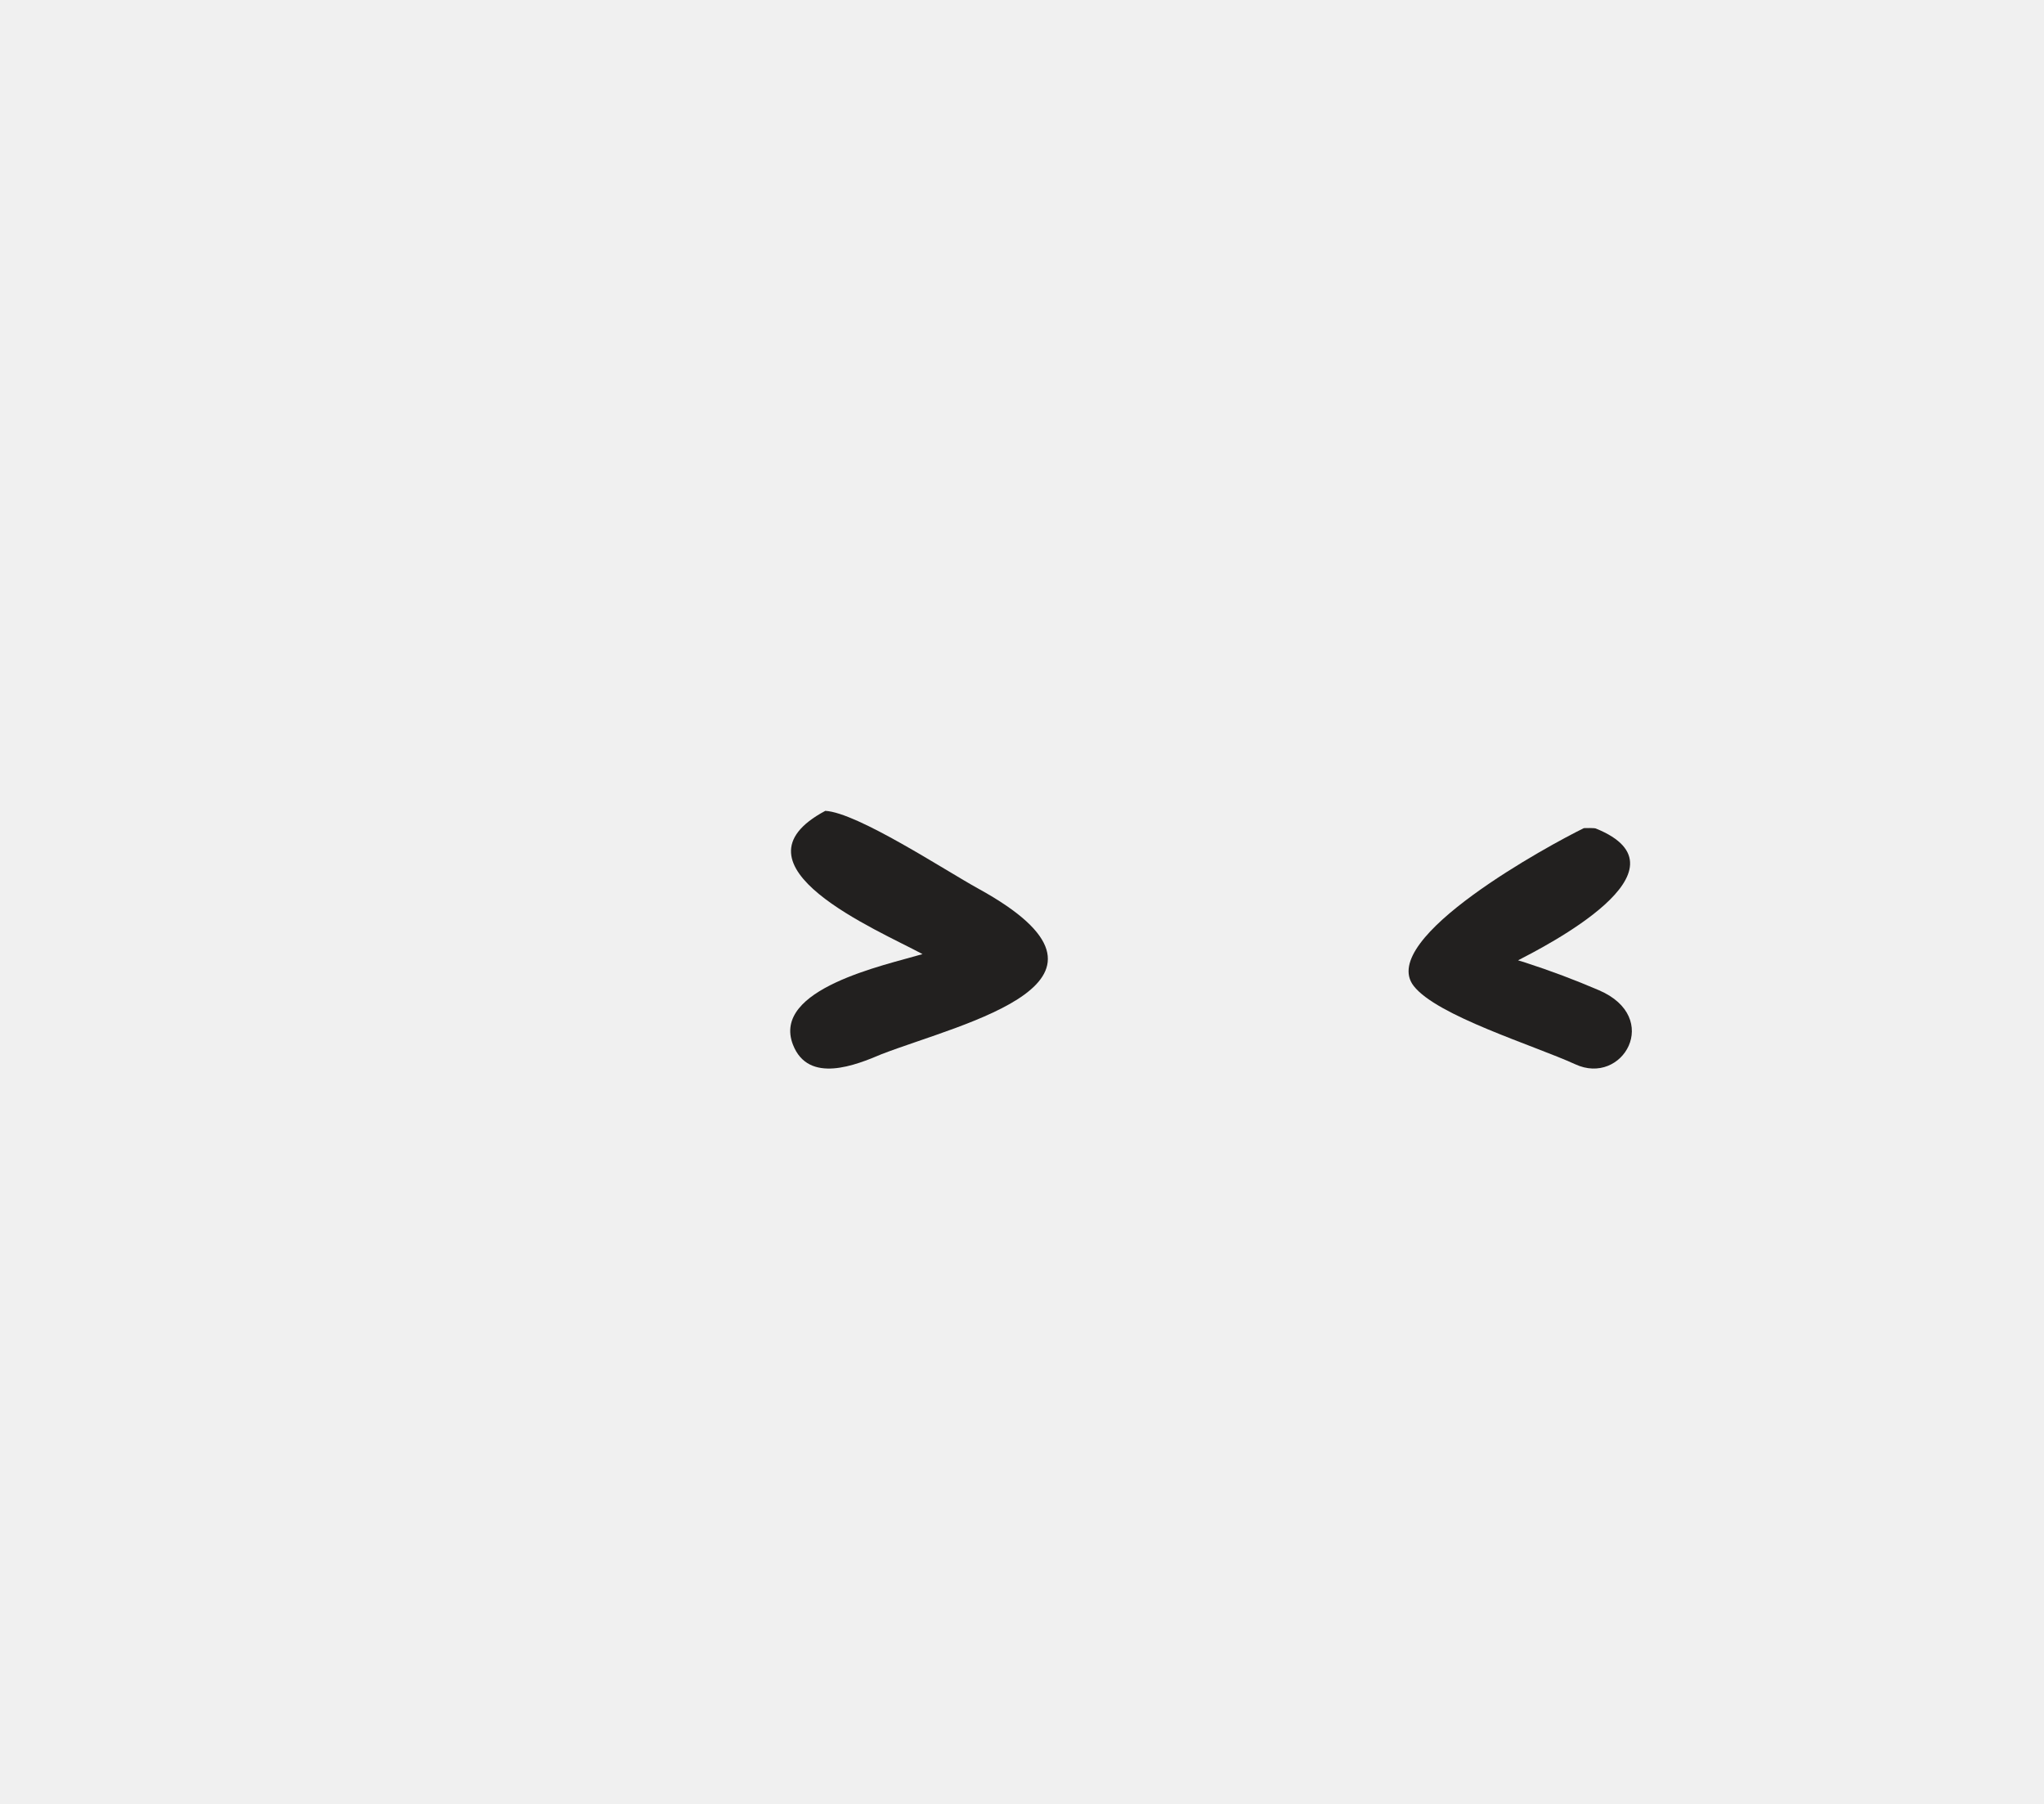
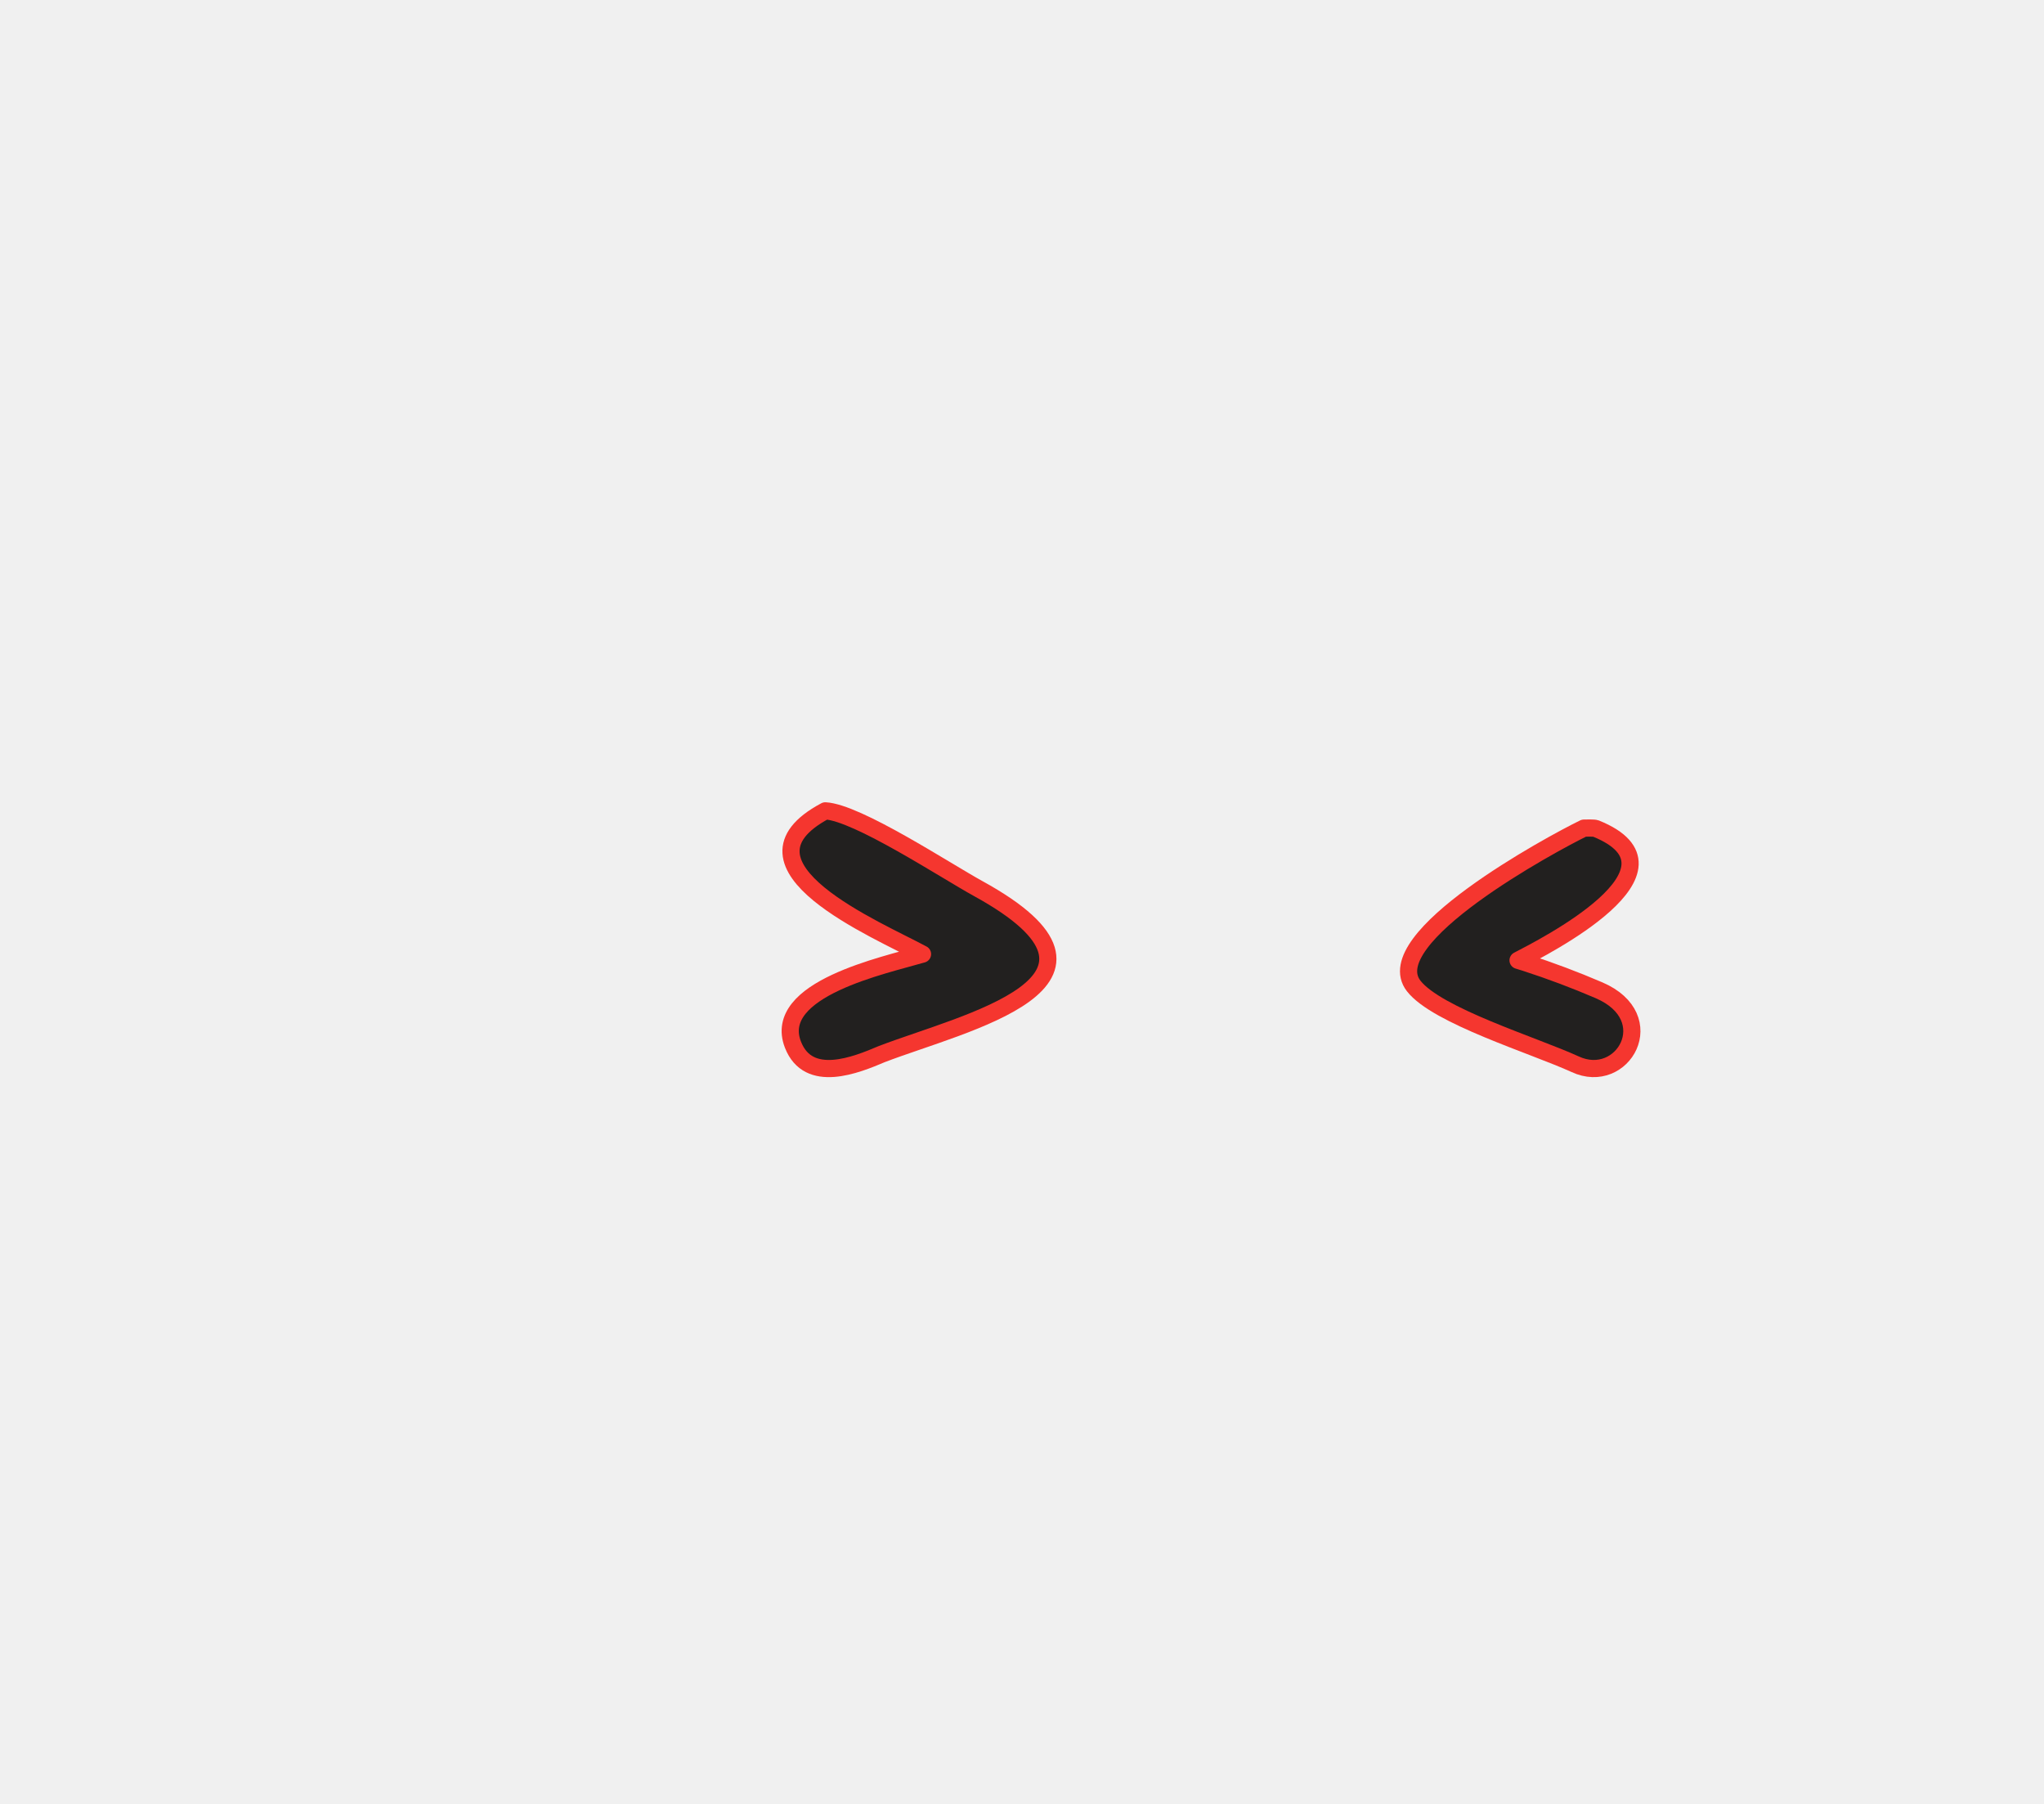
<svg xmlns="http://www.w3.org/2000/svg" width="119" height="105" viewBox="0 0 119 105" fill="none">
  <mask id="stroke0_2040_199" maskUnits="userSpaceOnUse" x="6" y="15" width="113" height="90" fill="black">
    <rect fill="white" x="6" y="15" width="113" height="90" />
    <path d="M70.999 20.156C90.999 18.396 106.999 31.796 111.999 46.796C113.719 51.796 113.719 57.796 113.719 63.796V78.796C113.719 94.116 88.564 98.354 66.867 99.886C44.103 100.87 23.375 98.346 11 77.389C16.999 46.796 37.999 24.196 70.999 20.156Z" />
  </mask>
-   <path d="M48.049 47.197C49.922 47.3 55.024 50.662 56.962 51.728C66.843 57.161 56.103 59.521 51.33 61.358C49.854 61.985 47.068 63.124 46.166 60.81C44.898 57.559 51.523 56.182 53.708 55.536C51.144 54.144 42.08 50.383 48.049 47.197Z" fill="#22201F" />
-   <path d="M92.215 48.202C92.347 48.197 92.817 48.189 92.905 48.224C98.821 50.609 89.858 55.129 88.38 55.898C88.52 55.939 88.66 55.982 88.799 56.027C90.291 56.511 91.688 57.037 93.094 57.641C96.782 59.227 94.475 63.237 91.703 61.945C89.287 60.841 83.652 59.129 82.302 57.387C80.157 54.619 90.315 49.125 92.215 48.202Z" fill="#22201F" />
+   <path d="M48.049 47.197C49.922 47.3 55.024 50.662 56.962 51.728C66.843 57.161 56.103 59.521 51.33 61.358C49.854 61.985 47.068 63.124 46.166 60.81C44.898 57.559 51.523 56.182 53.708 55.536C51.144 54.144 42.08 50.383 48.049 47.197Z" fill="#22201F" stroke="#F5362F" stroke-width="1" stroke-linejoin="round" paint-order="fill stroke" />
+   <path d="M92.215 48.202C92.347 48.197 92.817 48.189 92.905 48.224C98.821 50.609 89.858 55.129 88.38 55.898C88.52 55.939 88.66 55.982 88.799 56.027C90.291 56.511 91.688 57.037 93.094 57.641C96.782 59.227 94.475 63.237 91.703 61.945C89.287 60.841 83.652 59.129 82.302 57.387C80.157 54.619 90.315 49.125 92.215 48.202Z" fill="#22201F" stroke="#F5362F" stroke-width="1" stroke-linejoin="round" paint-order="fill stroke" />
</svg>
